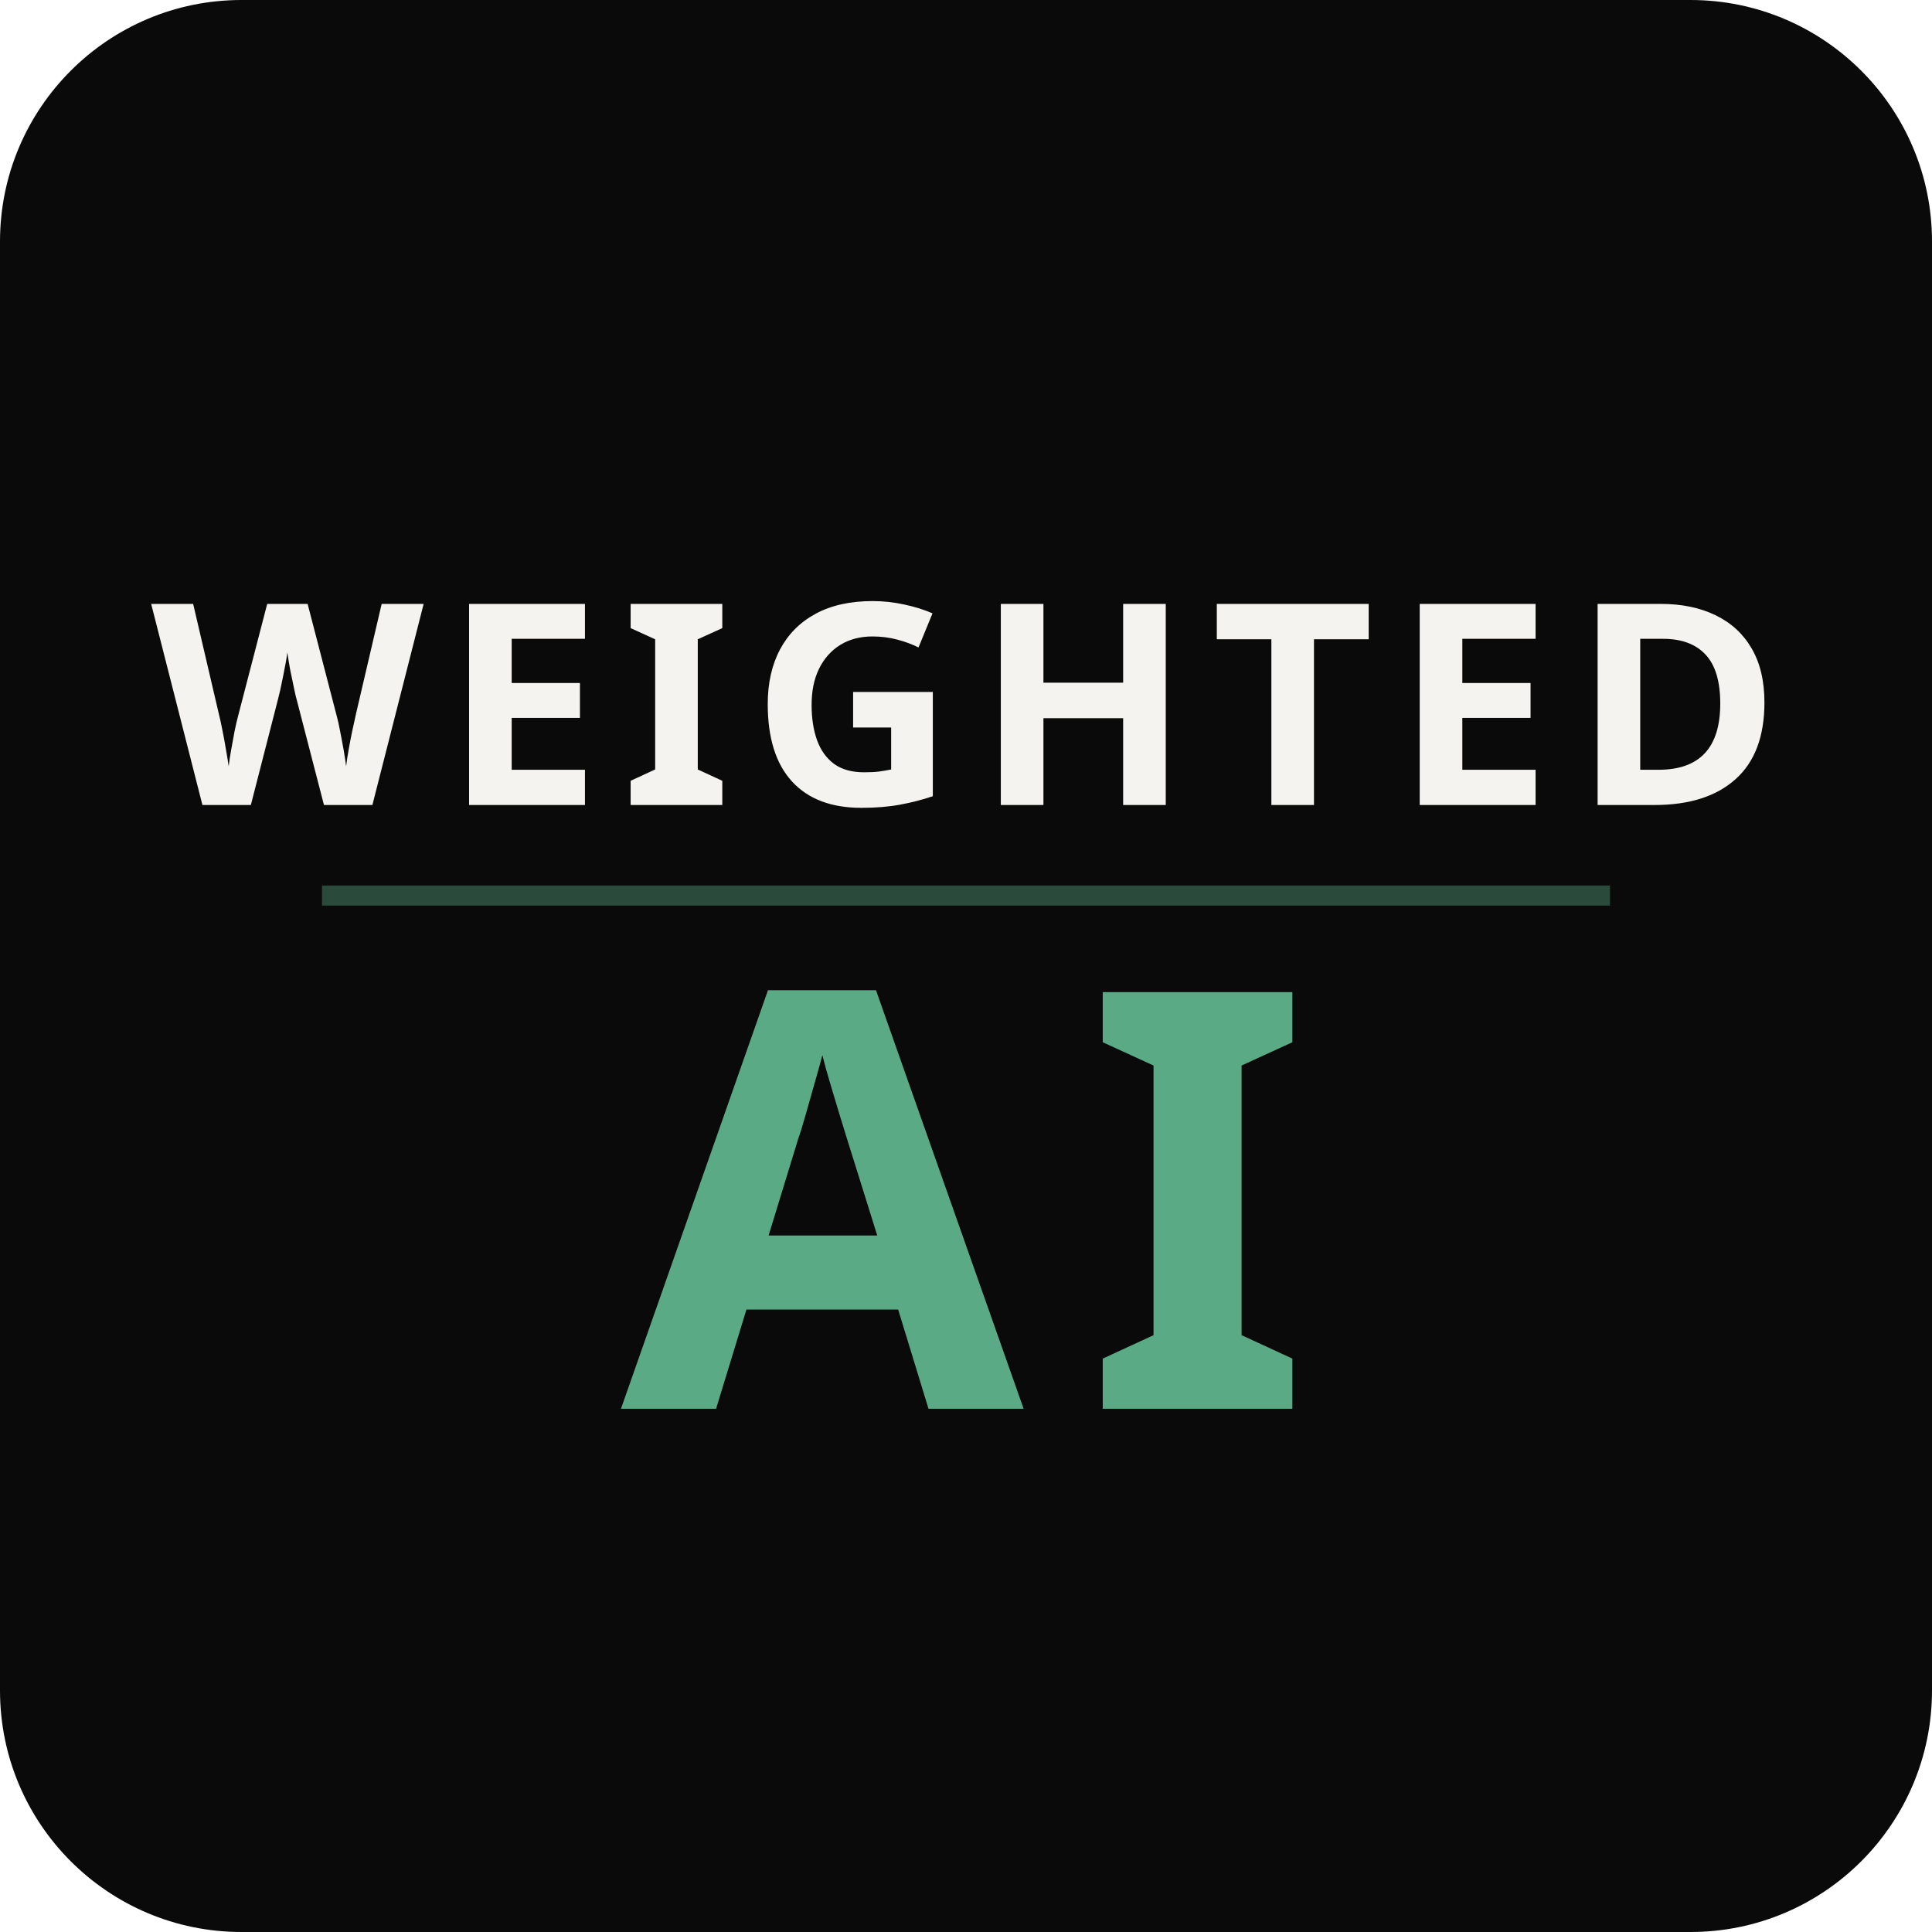
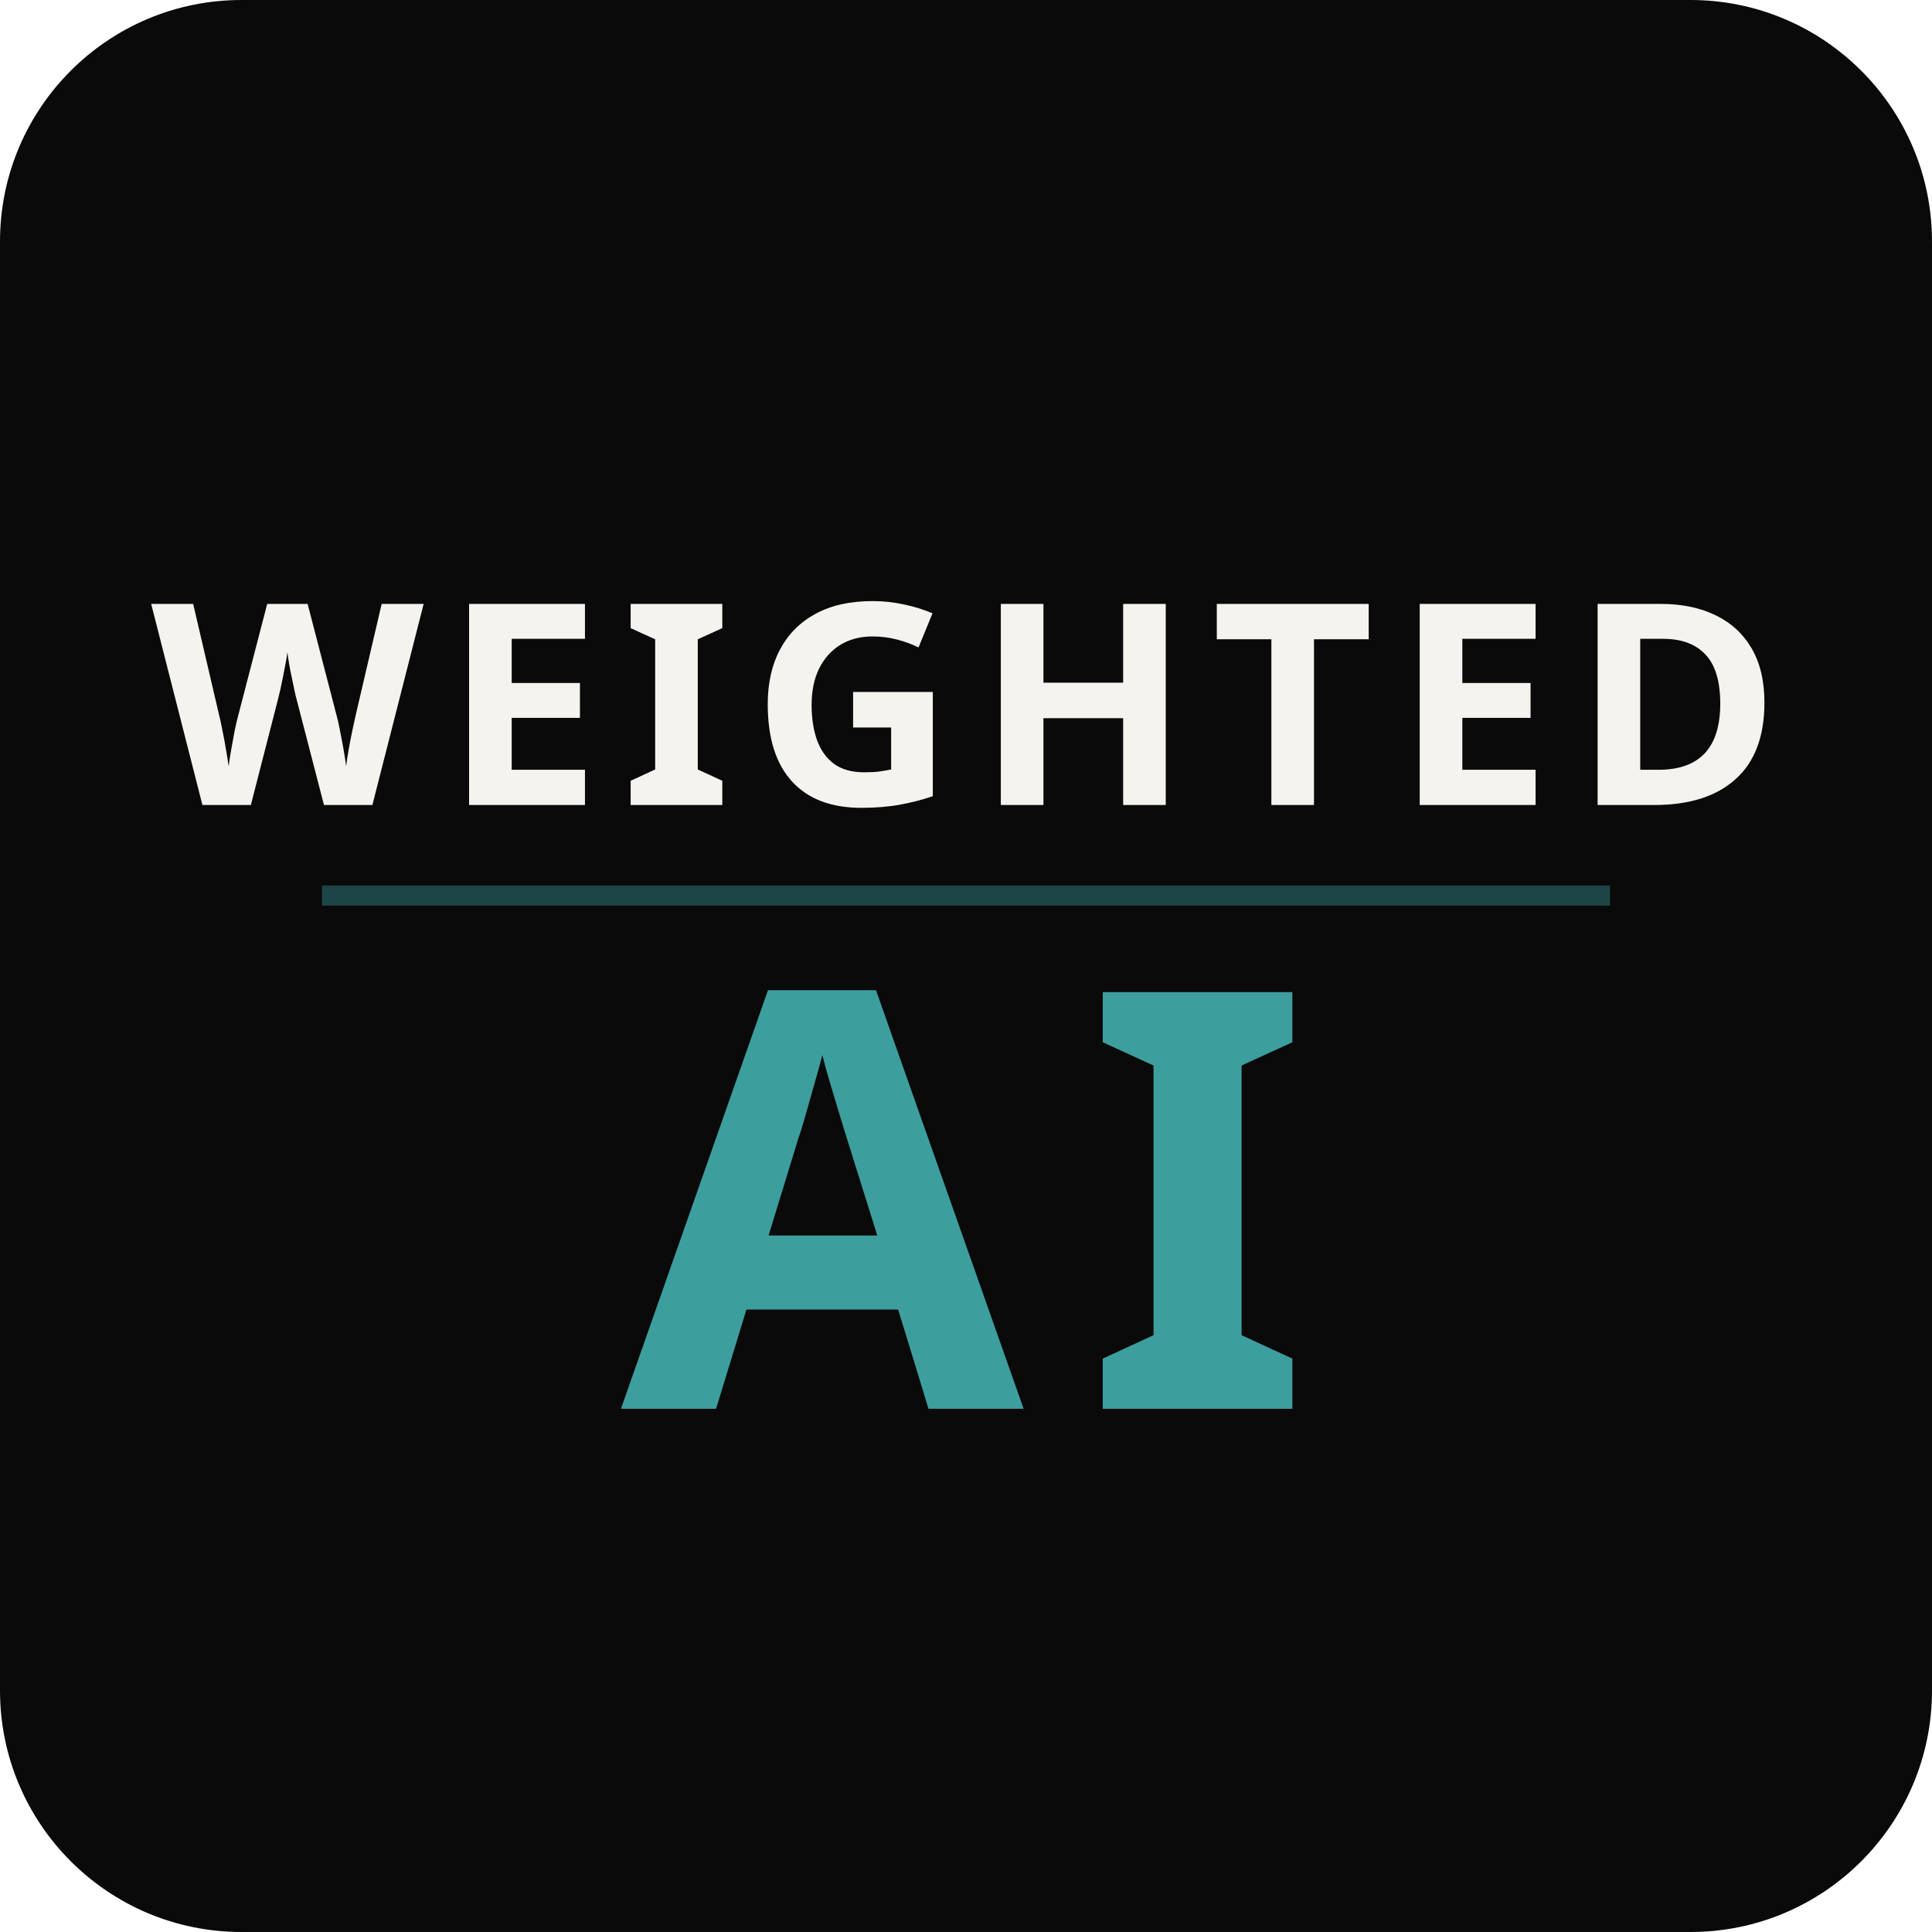
<svg xmlns="http://www.w3.org/2000/svg" width="192" height="192" viewBox="0 0 192 192">
  <rect width="192" height="192" fill="#0a0a0a" rx="24" />
  <text x="96" y="80" font-family="'Arial Black', Impact, sans-serif" font-weight="900" font-size="28" letter-spacing="2" fill="#f5f3ef" text-anchor="middle">WEIGHTED</text>
-   <rect x="32" y="88" width="128" height="2" fill="#5aaa85" opacity="0.4" />
-   <text x="96" y="140" font-family="'Arial Black', Impact, sans-serif" font-weight="900" font-size="58" letter-spacing="6" fill="#5aaa85" text-anchor="middle">AI</text>
+   <rect x="32" y="88" width="128" height="2" fill="#3d9e9e" opacity="0.4" />
+   <text x="96" y="140" font-family="'Arial Black', Impact, sans-serif" font-weight="900" font-size="58" letter-spacing="6" fill="#3d9e9e" text-anchor="middle">AI</text>
</svg>
